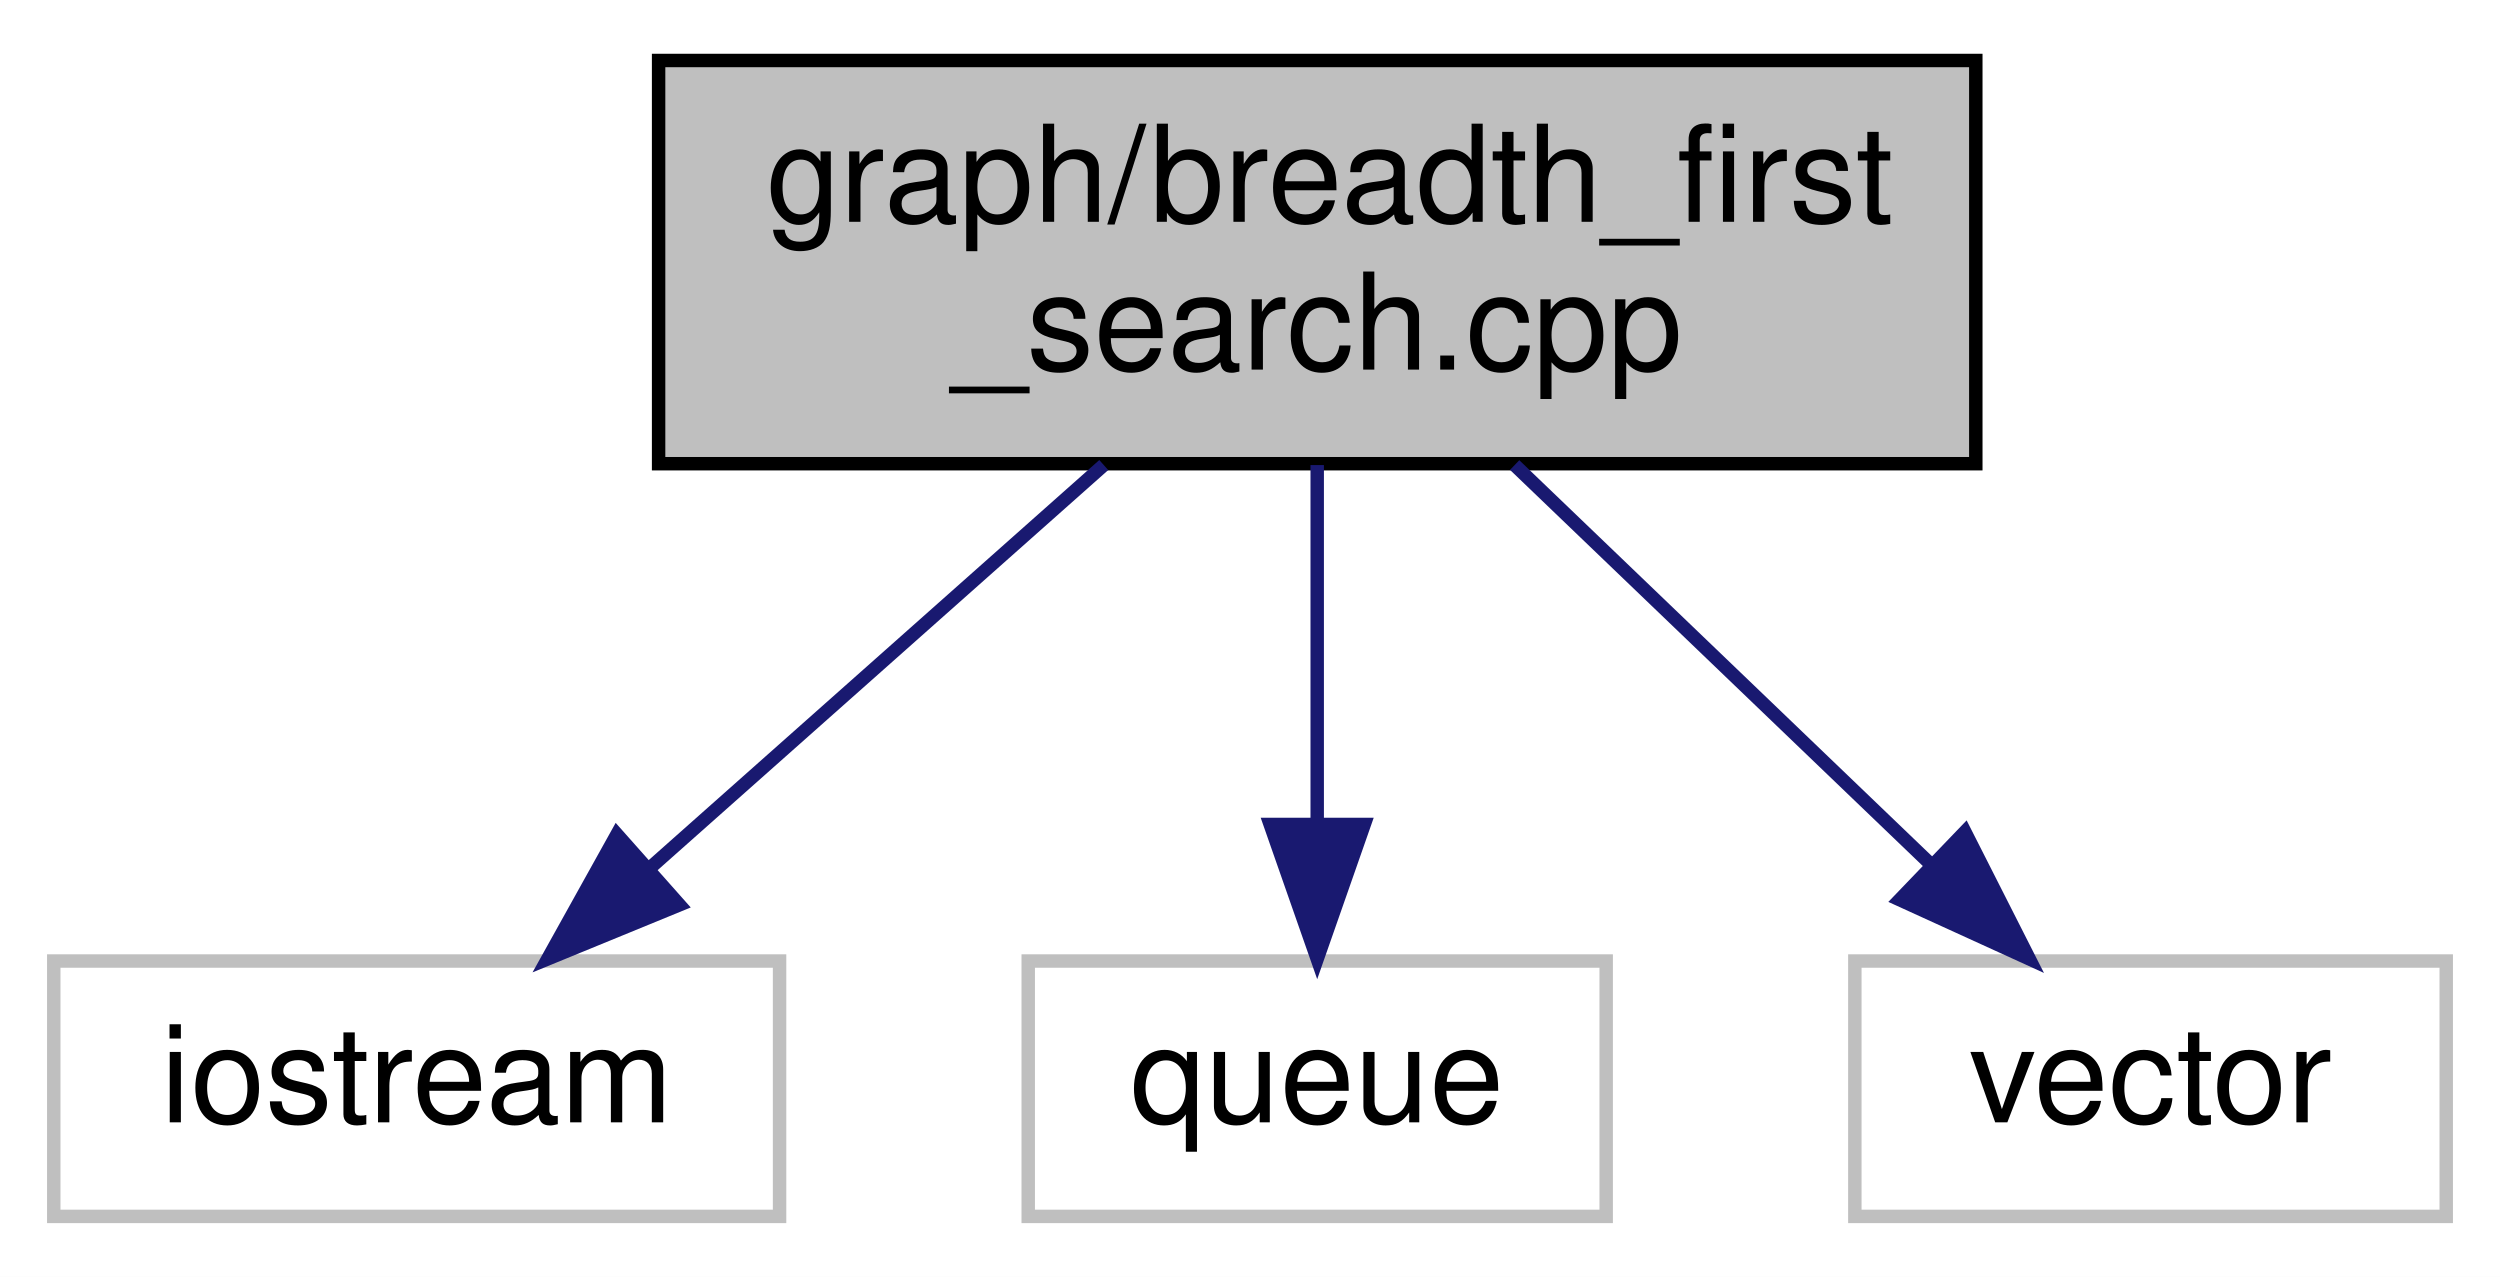
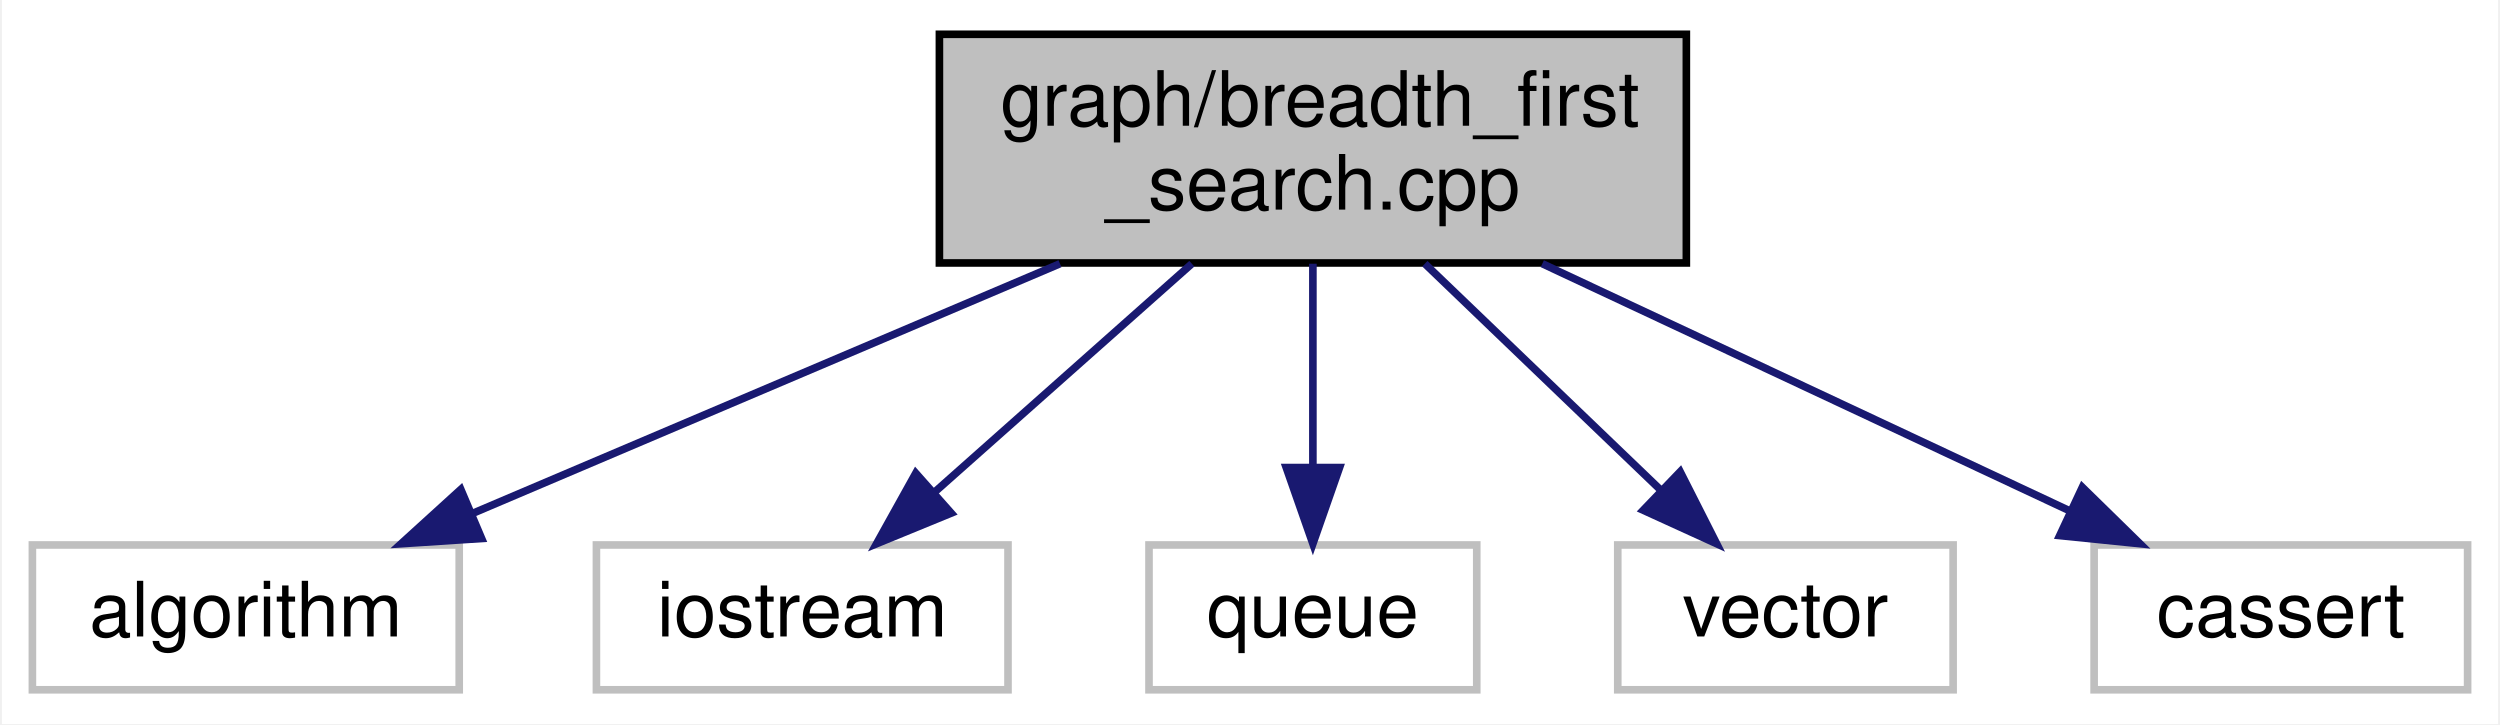
- <svg xmlns="http://www.w3.org/2000/svg" xmlns:xlink="http://www.w3.org/1999/xlink" width="186pt" height="95pt" viewBox="0.00 0.00 186.00 95.00">
+ <svg xmlns="http://www.w3.org/2000/svg" xmlns:xlink="http://www.w3.org/1999/xlink" width="328pt" height="95pt" viewBox="0.00 0.00 327.50 95.00">
  <g id="graph0" class="graph" transform="scale(1 1) rotate(0) translate(4 91)">
-     <polygon fill="white" stroke="transparent" points="-4,4 -4,-91 182,-91 182,4 -4,4" />
+     <polygon fill="white" stroke="transparent" points="-4,4 -4,-91 323.5,-91 323.5,4 -4,4" />
    <g id="node1" class="node">
      <g id="a_node1">
        <a xlink:title="Breadth First Search Algorithm (Breadth First Search)">
-           <polygon fill="#bfbfbf" stroke="black" points="45,-56.5 45,-86.5 143,-86.5 143,-56.5 45,-56.5" />
-           <text text-anchor="start" x="53" y="-74.5" font-family="Helvetica,sans-Serif" font-size="10.00">graph/breadth_first</text>
-           <text text-anchor="middle" x="94" y="-63.5" font-family="Helvetica,sans-Serif" font-size="10.00">_search.cpp</text>
+           <polygon fill="#bfbfbf" stroke="black" points="119,-56.5 119,-86.5 217,-86.5 217,-56.5 119,-56.5" />
+           <text text-anchor="start" x="127" y="-74.5" font-family="Helvetica,sans-Serif" font-size="10.00">graph/breadth_first</text>
+           <text text-anchor="middle" x="168" y="-63.5" font-family="Helvetica,sans-Serif" font-size="10.00">_search.cpp</text>
        </a>
      </g>
    </g>
    <g id="node2" class="node">
      <g id="a_node2">
        <a xlink:title=" ">
-           <polygon fill="white" stroke="#bfbfbf" points="0,-0.5 0,-19.5 54,-19.5 54,-0.5 0,-0.5" />
-           <text text-anchor="middle" x="27" y="-7.5" font-family="Helvetica,sans-Serif" font-size="10.00">iostream</text>
+           <polygon fill="white" stroke="#bfbfbf" points="0,-0.5 0,-19.5 56,-19.5 56,-0.5 0,-0.5" />
+           <text text-anchor="middle" x="28" y="-7.5" font-family="Helvetica,sans-Serif" font-size="10.00">algorithm</text>
        </a>
      </g>
    </g>
    <g id="edge1" class="edge">
-       <path fill="none" stroke="midnightblue" d="M78.12,-56.4C67.98,-47.4 54.84,-35.72 44.41,-26.47" />
-       <polygon fill="midnightblue" stroke="midnightblue" points="46.55,-23.68 36.75,-19.66 41.9,-28.92 46.55,-23.68" />
+       <path fill="none" stroke="midnightblue" d="M134.82,-56.4C111.44,-46.46 80.39,-33.26 57.79,-23.66" />
+       <polygon fill="midnightblue" stroke="midnightblue" points="58.94,-20.35 48.37,-19.66 56.21,-26.79 58.94,-20.35" />
    </g>
    <g id="node3" class="node">
      <g id="a_node3">
        <a xlink:title=" ">
-           <polygon fill="white" stroke="#bfbfbf" points="72.5,-0.5 72.5,-19.5 115.5,-19.5 115.5,-0.5 72.5,-0.5" />
-           <text text-anchor="middle" x="94" y="-7.5" font-family="Helvetica,sans-Serif" font-size="10.00">queue</text>
+           <polygon fill="white" stroke="#bfbfbf" points="74,-0.5 74,-19.5 128,-19.5 128,-0.5 74,-0.5" />
+           <text text-anchor="middle" x="101" y="-7.5" font-family="Helvetica,sans-Serif" font-size="10.00">iostream</text>
        </a>
      </g>
    </g>
    <g id="edge2" class="edge">
-       <path fill="none" stroke="midnightblue" d="M94,-56.4C94,-48.47 94,-38.46 94,-29.86" />
-       <polygon fill="midnightblue" stroke="midnightblue" points="97.5,-29.66 94,-19.66 90.5,-29.66 97.5,-29.66" />
+       <path fill="none" stroke="midnightblue" d="M152.12,-56.4C141.98,-47.4 128.84,-35.72 118.41,-26.47" />
+       <polygon fill="midnightblue" stroke="midnightblue" points="120.55,-23.68 110.75,-19.66 115.9,-28.92 120.55,-23.68" />
    </g>
    <g id="node4" class="node">
      <g id="a_node4">
        <a xlink:title=" ">
-           <polygon fill="white" stroke="#bfbfbf" points="134,-0.5 134,-19.5 178,-19.5 178,-0.5 134,-0.5" />
-           <text text-anchor="middle" x="156" y="-7.5" font-family="Helvetica,sans-Serif" font-size="10.00">vector</text>
+           <polygon fill="white" stroke="#bfbfbf" points="146.5,-0.5 146.5,-19.5 189.5,-19.5 189.5,-0.5 146.5,-0.5" />
+           <text text-anchor="middle" x="168" y="-7.5" font-family="Helvetica,sans-Serif" font-size="10.00">queue</text>
        </a>
      </g>
    </g>
    <g id="edge3" class="edge">
-       <path fill="none" stroke="midnightblue" d="M108.69,-56.4C117.98,-47.49 130,-35.95 139.6,-26.74" />
-       <polygon fill="midnightblue" stroke="midnightblue" points="142.19,-29.11 146.98,-19.66 137.34,-24.06 142.19,-29.11" />
+       <path fill="none" stroke="midnightblue" d="M168,-56.4C168,-48.47 168,-38.46 168,-29.86" />
+       <polygon fill="midnightblue" stroke="midnightblue" points="171.5,-29.66 168,-19.66 164.5,-29.66 171.5,-29.66" />
+     </g>
+     <g id="node5" class="node">
+       <g id="a_node5">
+         <a xlink:title=" ">
+           <polygon fill="white" stroke="#bfbfbf" points="208,-0.5 208,-19.5 252,-19.5 252,-0.5 208,-0.5" />
+           <text text-anchor="middle" x="230" y="-7.5" font-family="Helvetica,sans-Serif" font-size="10.00">vector</text>
+         </a>
+       </g>
+     </g>
+     <g id="edge4" class="edge">
+       <path fill="none" stroke="midnightblue" d="M182.69,-56.4C191.98,-47.49 204,-35.95 213.6,-26.74" />
+       <polygon fill="midnightblue" stroke="midnightblue" points="216.19,-29.11 220.98,-19.66 211.34,-24.06 216.19,-29.11" />
+     </g>
+     <g id="node6" class="node">
+       <g id="a_node6">
+         <a xlink:title=" ">
+           <polygon fill="white" stroke="#bfbfbf" points="270.5,-0.5 270.5,-19.5 319.5,-19.5 319.5,-0.5 270.5,-0.5" />
+           <text text-anchor="middle" x="295" y="-7.5" font-family="Helvetica,sans-Serif" font-size="10.00">cassert</text>
+         </a>
+       </g>
+     </g>
+     <g id="edge5" class="edge">
+       <path fill="none" stroke="midnightblue" d="M198.1,-56.4C219.12,-46.55 246.97,-33.5 267.42,-23.92" />
+       <polygon fill="midnightblue" stroke="midnightblue" points="268.95,-27.07 276.52,-19.66 265.98,-20.73 268.95,-27.07" />
    </g>
  </g>
</svg>
